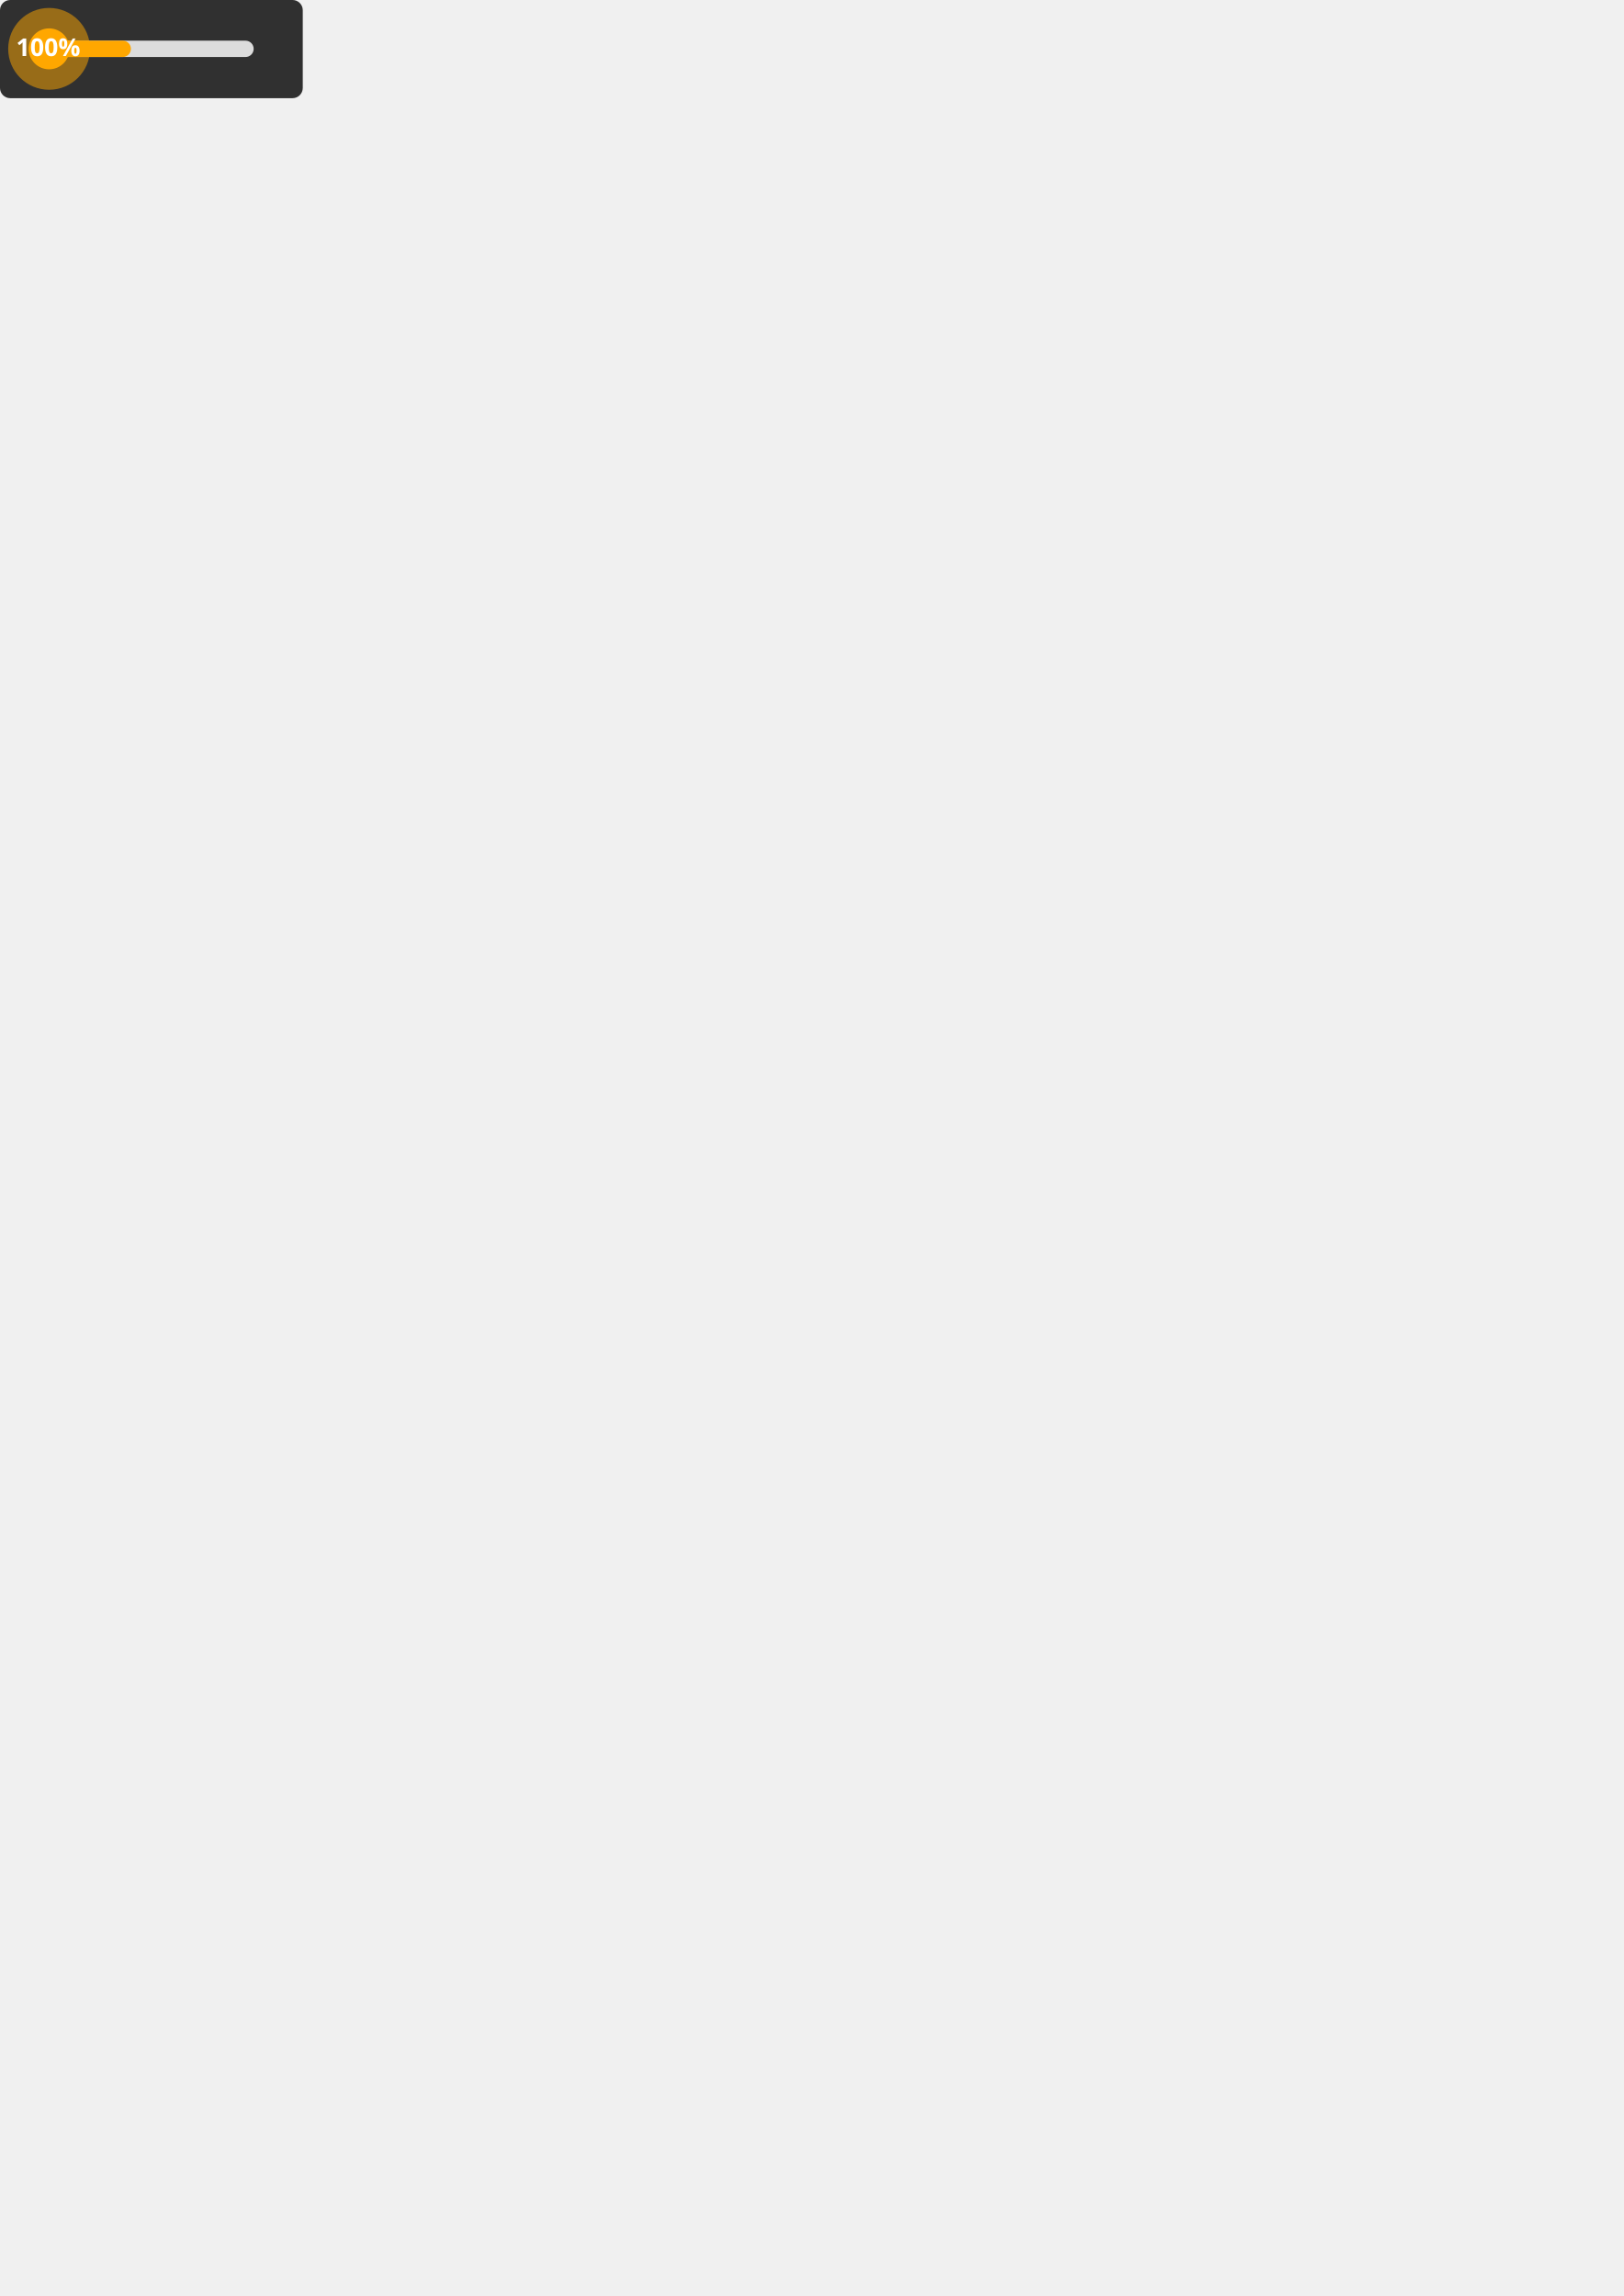
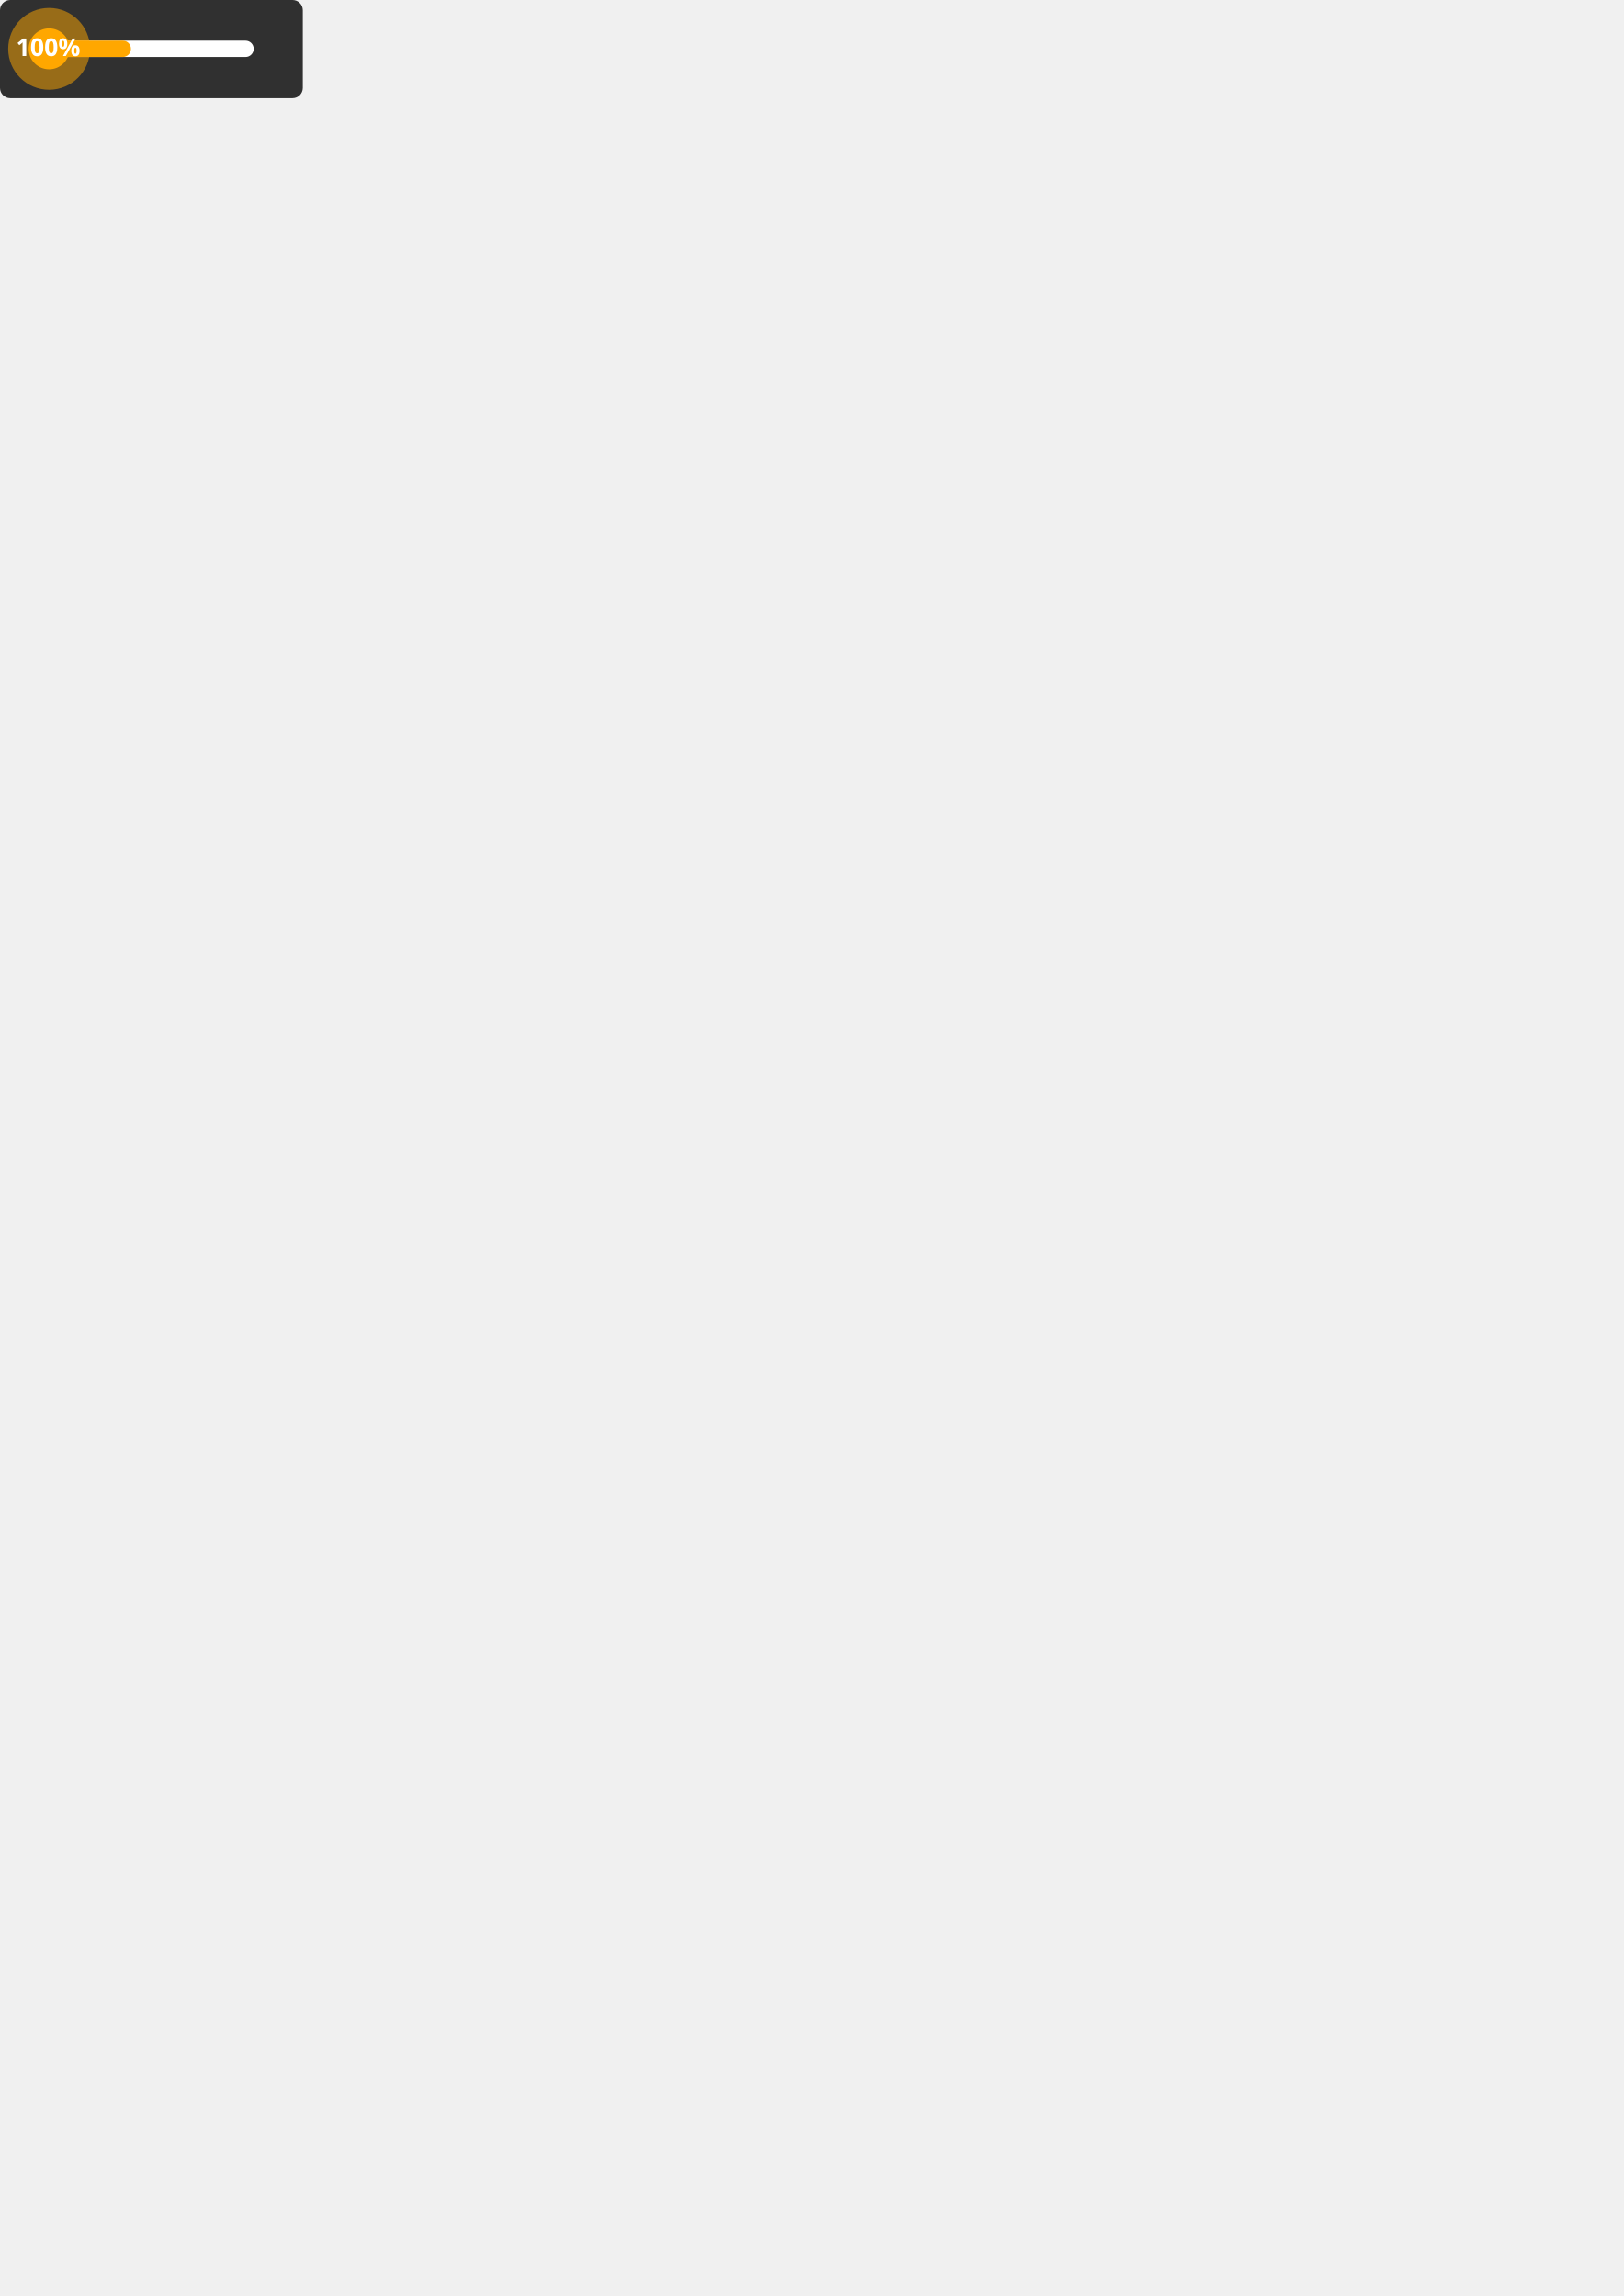
<svg xmlns="http://www.w3.org/2000/svg" width="793.701" height="1122.52" viewBox="0 0 793.701 1122.52" version="1.1" id="svg8">
  <defs id="defs2" />
  <rect style="fill:#303030;fill-opacity:1;stroke-width:1.002" id="bg" width="148" height="48" x="0" y="0" ry="5" />
-   <rect style="fill:#dcdcdc;fill-opacity:1;stroke:none" id="bg_line" width="100" height="8" x="24" y="19.881" ry="4" />
+   <rect style="fill:#ffffff;fill-opacity:1;stroke:none" id="bg_line" width="100" height="8" x="24" y="19.881" ry="4" />
  <rect style="fill:#ffa700;fill-opacity:1;stroke:none" id="fg_line" width="40" height="8" x="24" y="19.881" ry="4" />
  <circle style="fill:#ffa700;fill-opacity:0.502;stroke:none;stroke-width:0.794" id="halo" cx="24" cy="23.881" r="20" />
  <circle style="fill:#ffa700;fill-opacity:1;stroke:none;stroke-width:0.794" id="button" cx="24" cy="23.881" r="10" />
  <text style="font-size:12px;font-family:B612;font-weight:bold;text-anchor:middle;fill:#ffffff;fill-opacity:1" x="23.573" y="27.387" id="property" xml:space="default">100%</text>
</svg>
